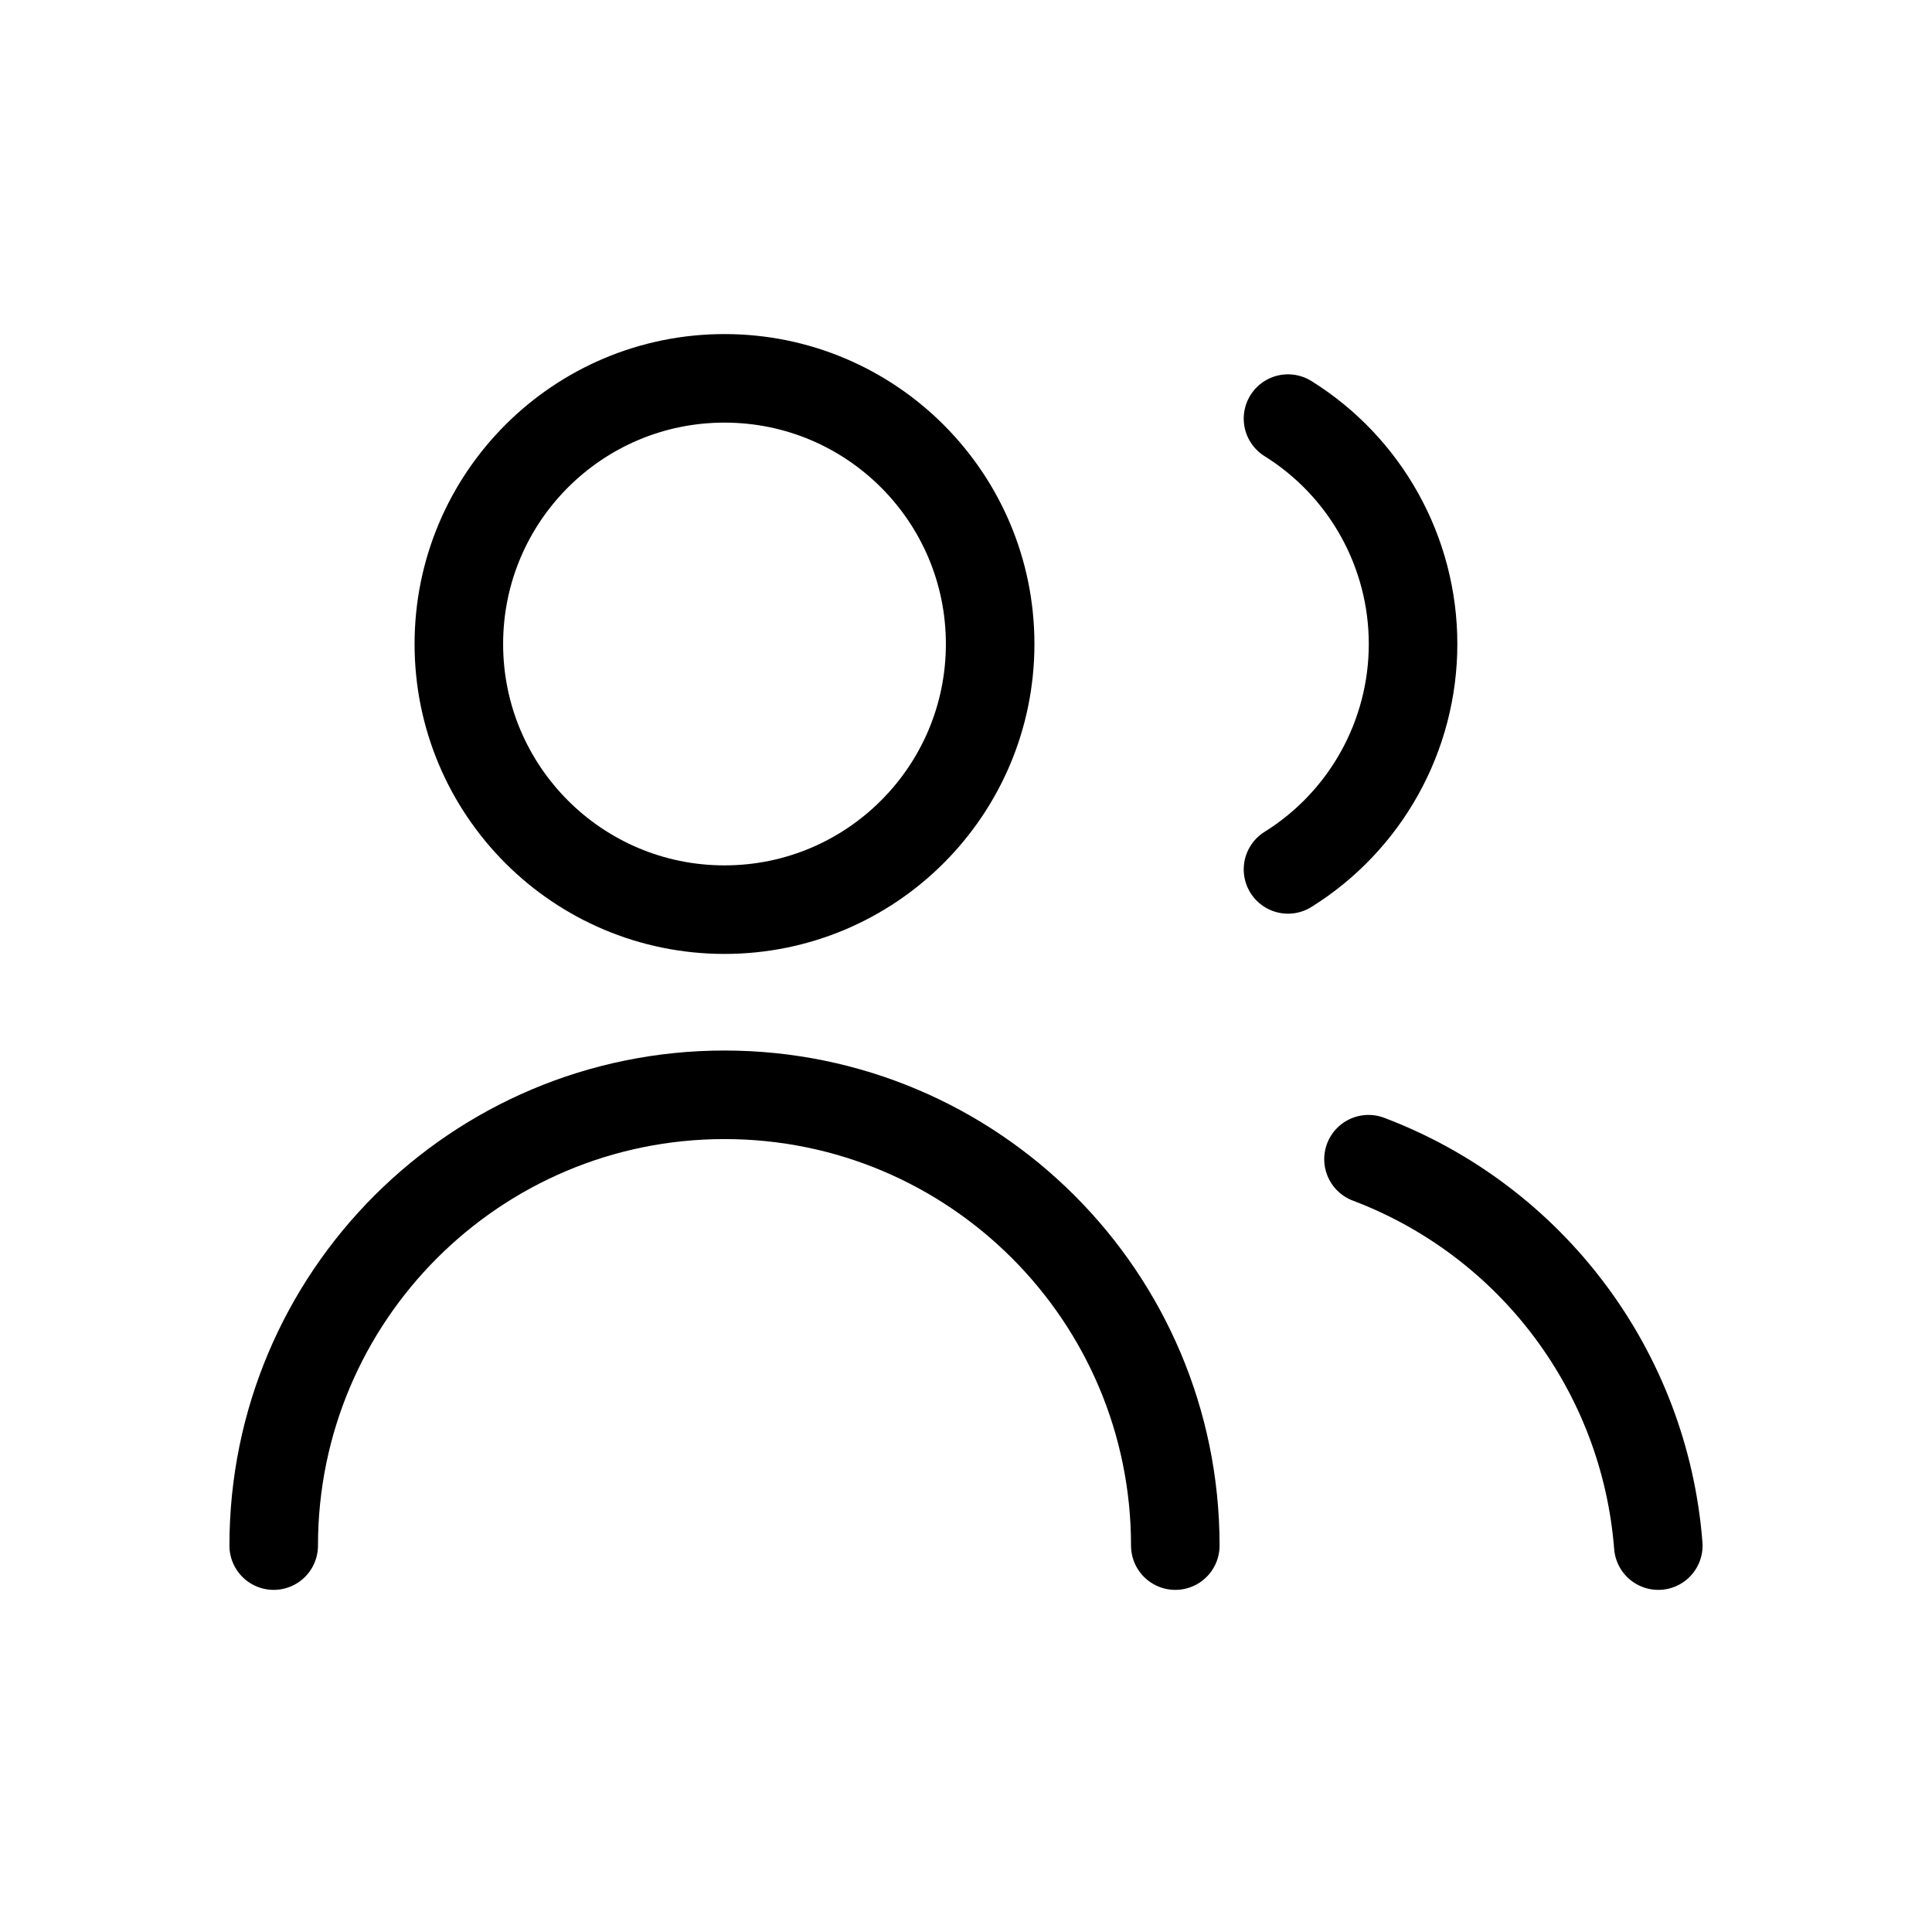
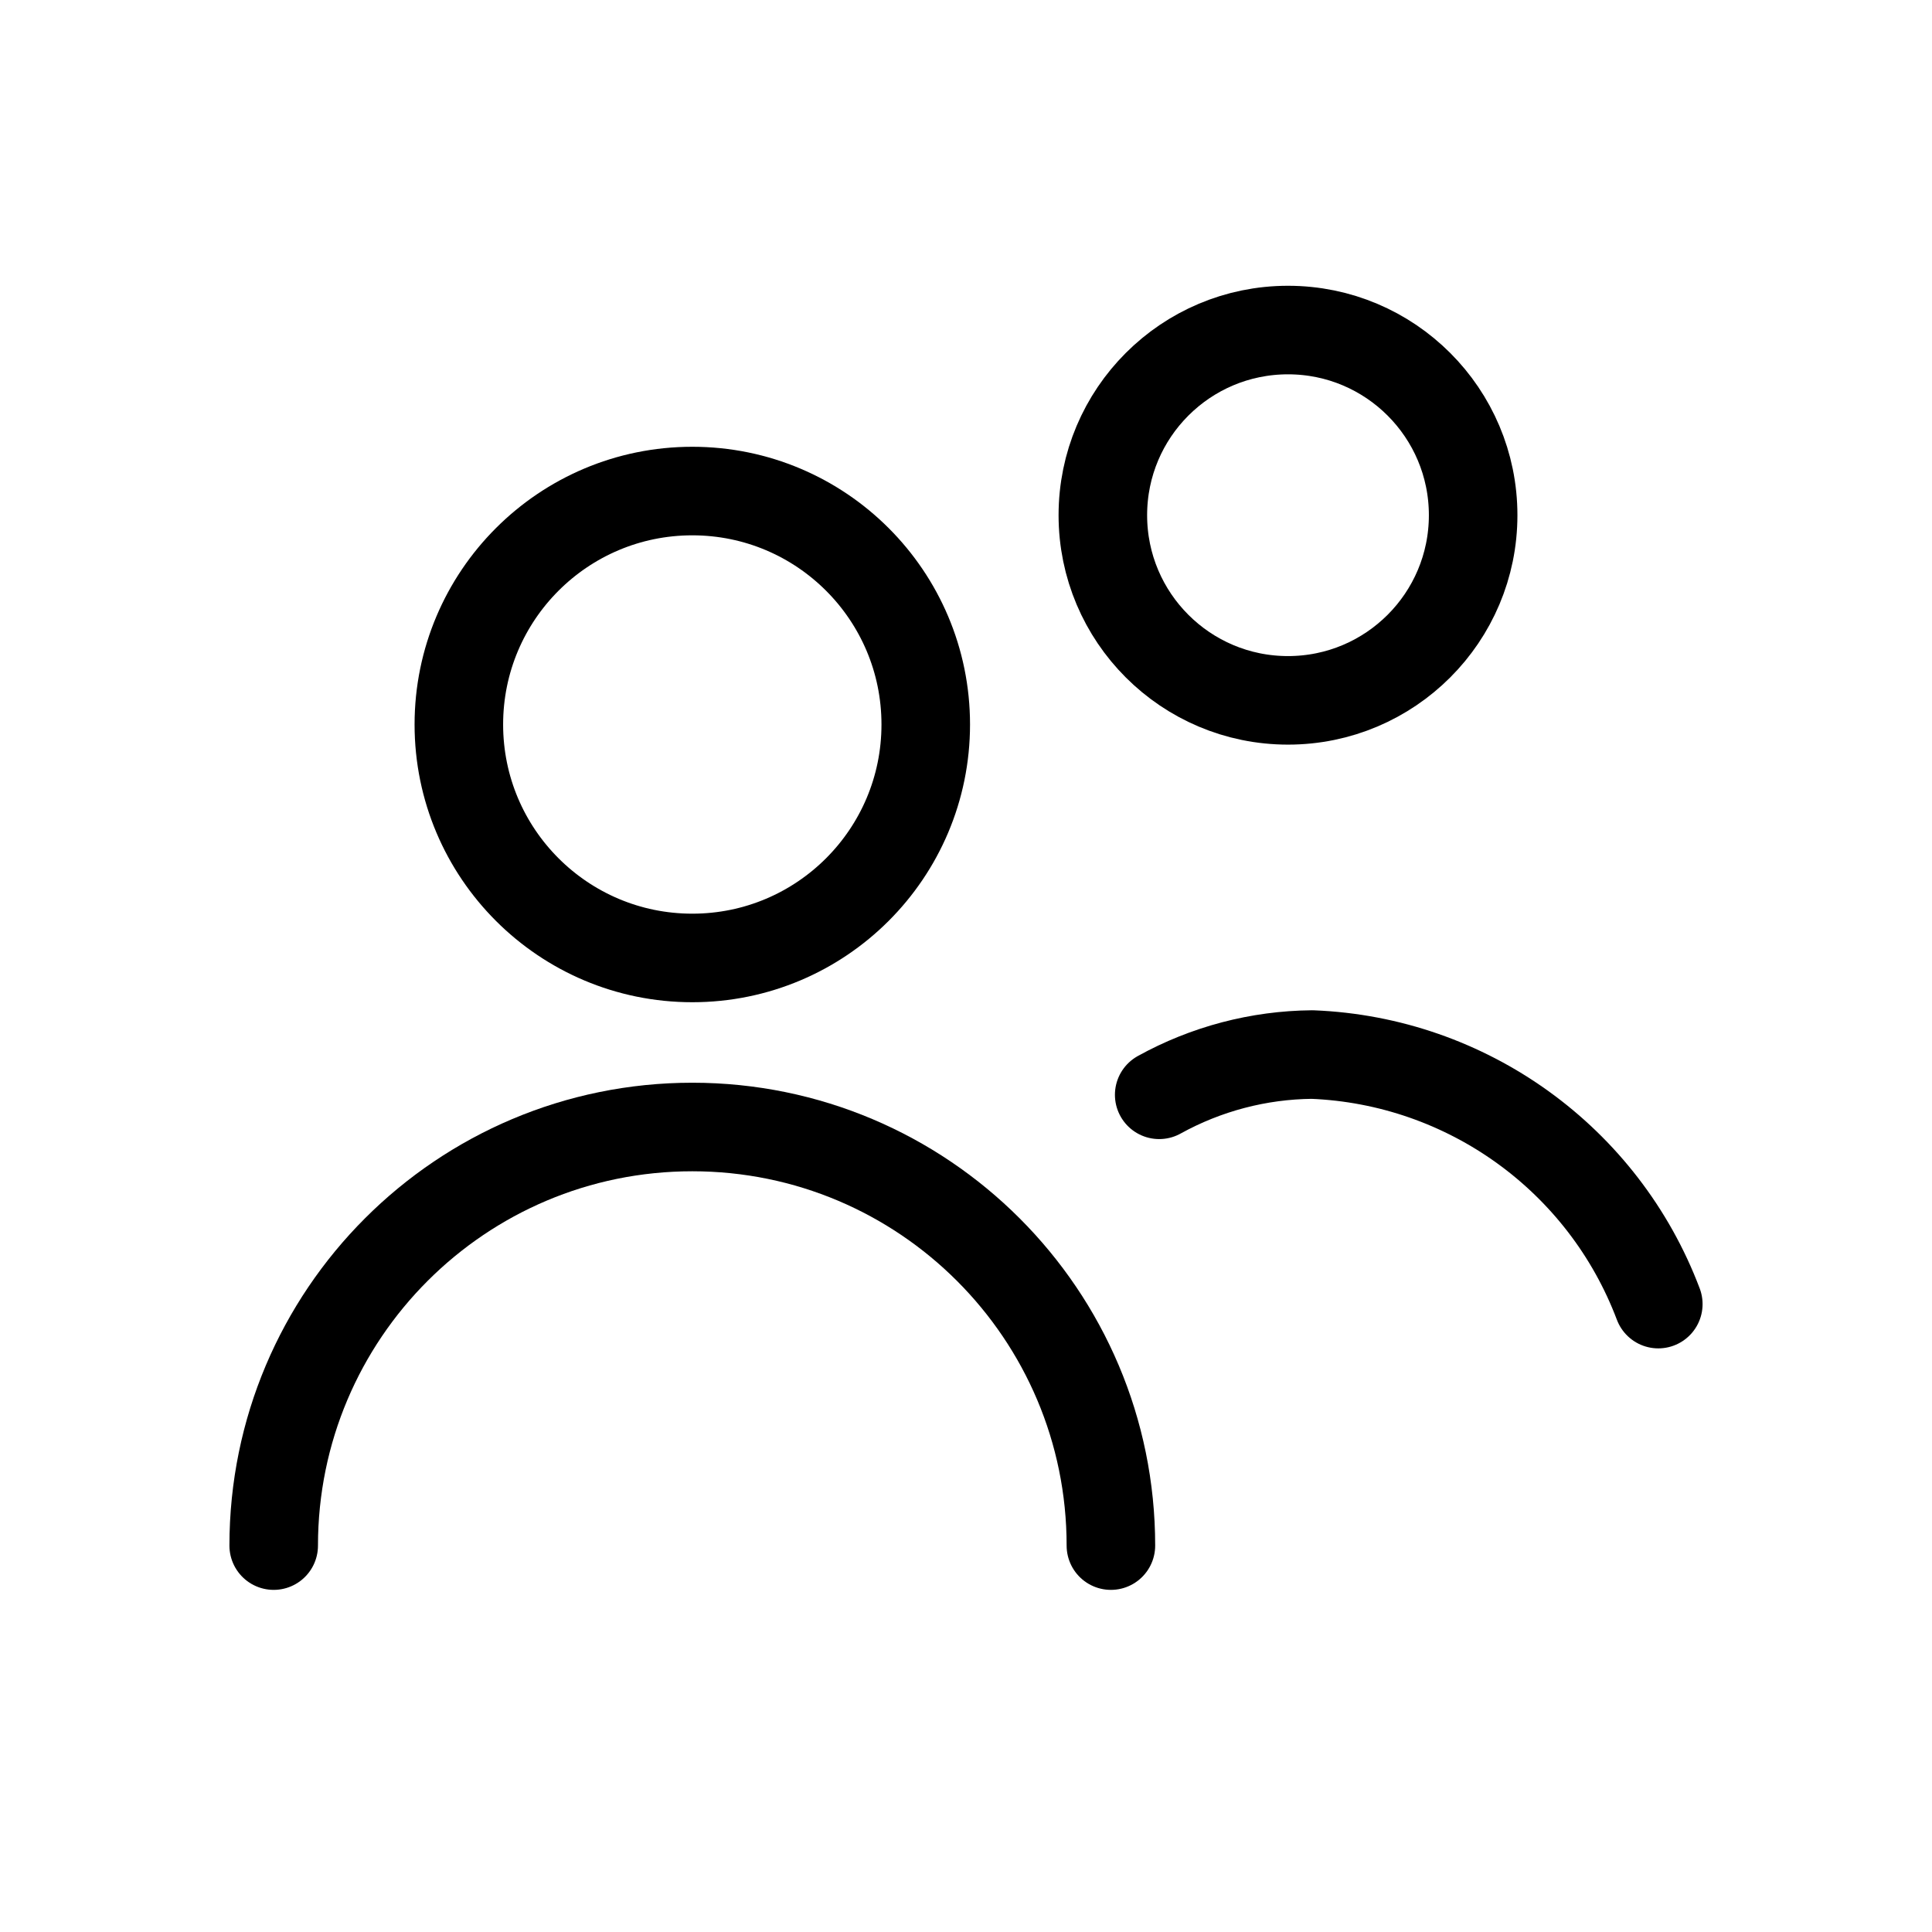
<svg xmlns="http://www.w3.org/2000/svg" width="24" height="24" viewBox="0 0 24 24" fill="none" stroke="currentColor" stroke-width="1.1" stroke-linecap="round" stroke-linejoin="round">
-   <circle cx="9" cy="8" r="3.3" />
-   <path d="M3.4 19.2a5.6 5.6 0 0 1 11.2 0" />
-   <path d="M16 5.2a3.3 3.3 0 0 1 0 5.6" />
-   <path d="M17 14.4a5.6 5.6 0 0 1 3.6 4.8" />
+   <circle cx="8.6" cy="9" r="2.9" />
+   <path d="M3.4 19.2a5.2 5.2 0 0 1 10.4 0" />
+   <circle cx="16" cy="6.4" r="2.3" />
+   <path d="M20.6 16.2a4.8 4.8 0 0 0-4.3-3.1 4 4 0 0 0-1.9 0.5" />
</svg>
